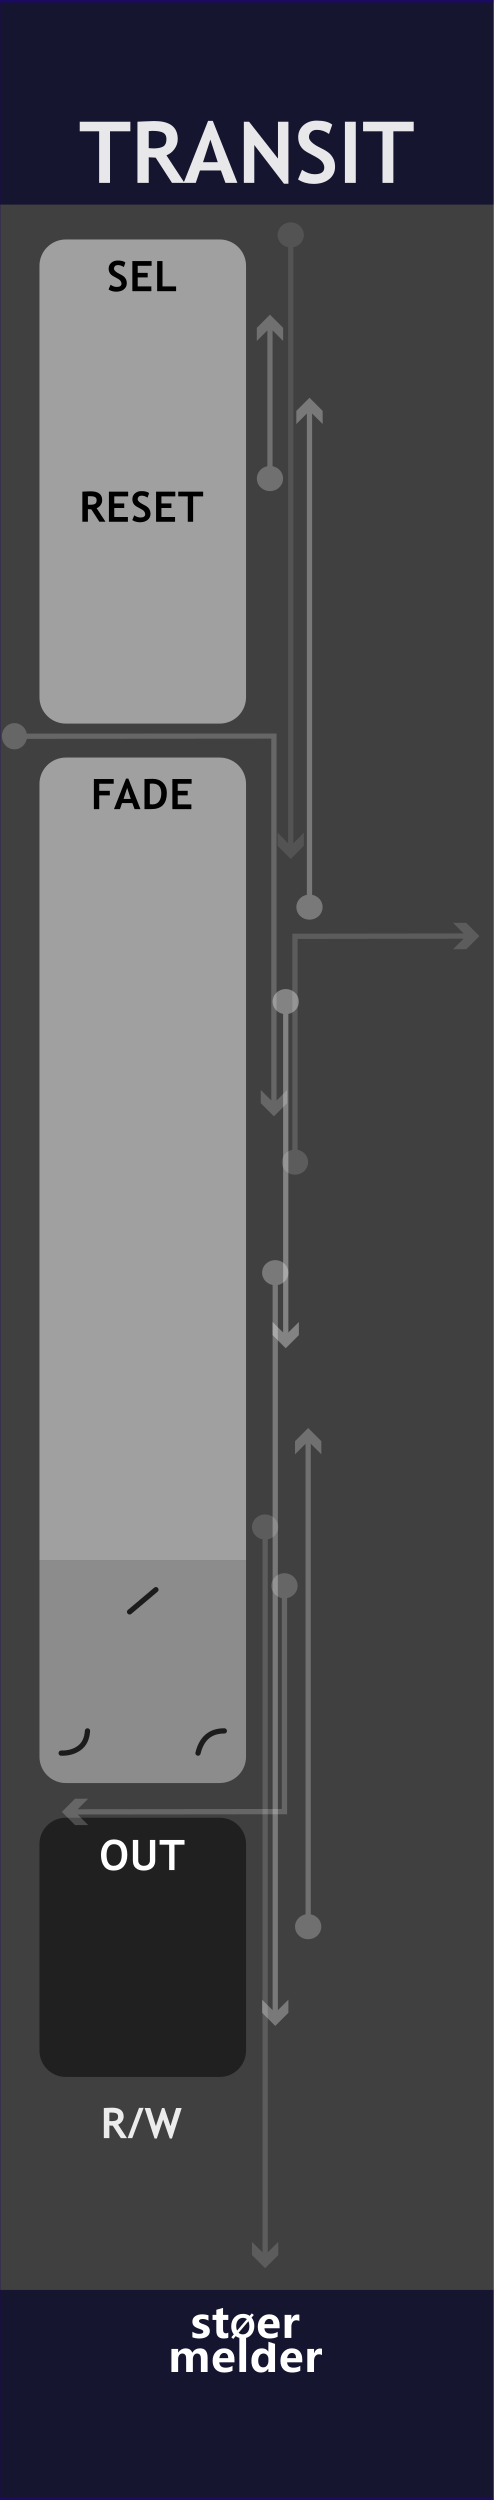
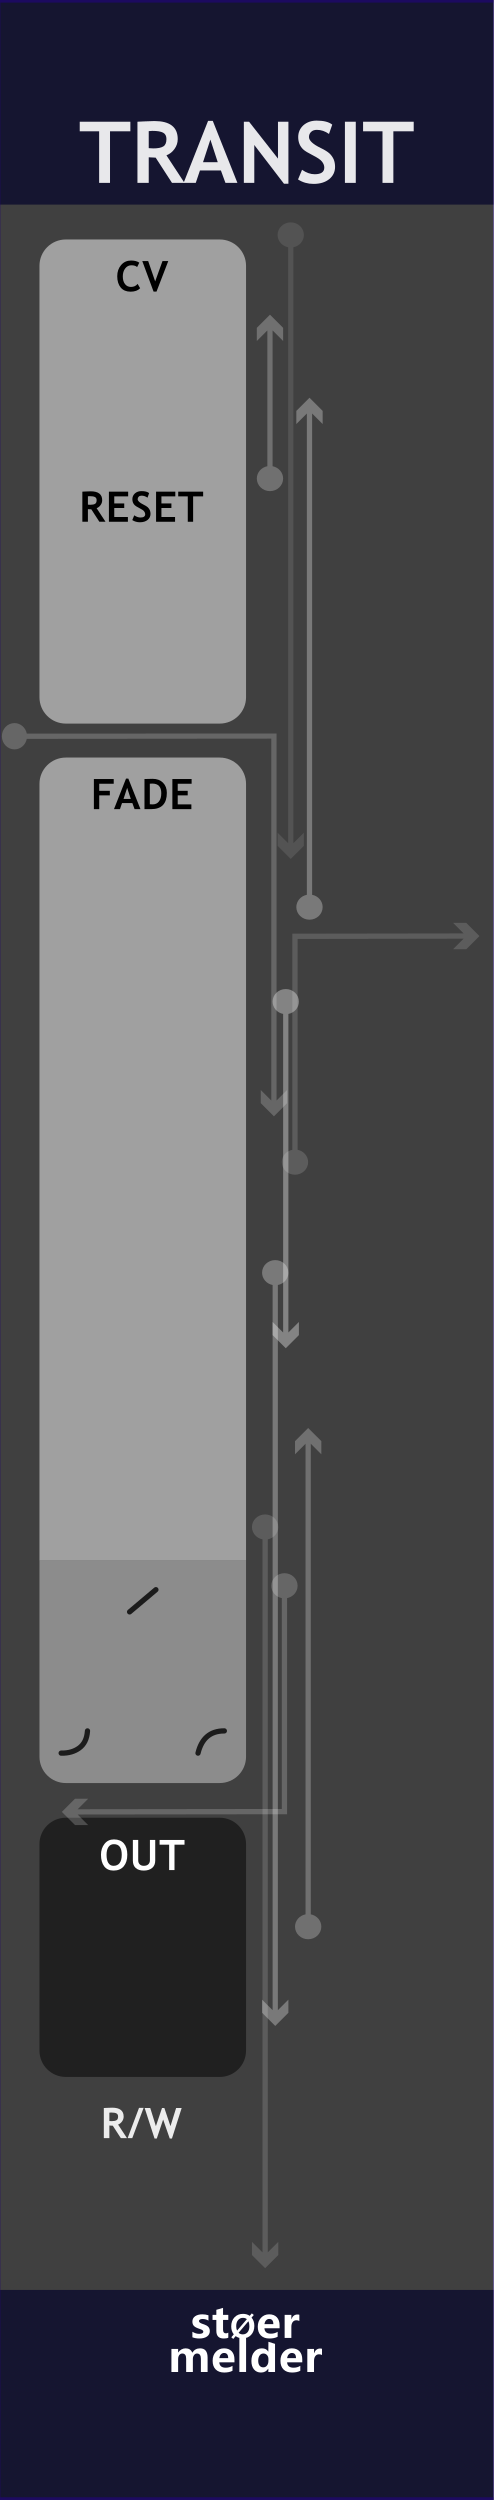
<svg xmlns="http://www.w3.org/2000/svg" width="100%" height="100%" viewBox="0 0 75 380" version="1.1" xml:space="preserve" style="fill-rule:evenodd;clip-rule:evenodd;stroke-linecap:round;stroke-linejoin:round;stroke-miterlimit:1.5;">
  <g id="panel" transform="matrix(0.834722,0,0,1.04324,-803.837,250.623)">
    <g transform="matrix(1.4975,0,0,0.958552,963,-240.242)">
      <rect x="0" y="0" width="60" height="380" style="fill:rgb(64,64,64);" />
    </g>
    <g transform="matrix(0.531338,0,0,1.76292,978.958,-852.772)">
      <rect x="-30.034" y="347.456" width="169.102" height="16.91" style="fill:rgb(10,10,44);fill-opacity:0.8;" />
    </g>
    <g transform="matrix(0.531338,0,0,1.81961,978.958,-538.829)">
      <rect x="-30.034" y="347.456" width="169.102" height="16.91" style="fill:rgb(10,10,44);fill-opacity:0.8;" />
    </g>
    <g transform="matrix(4.01174,0,0,25.5659,813.011,-292.473)">
      <rect x="37.388" y="2.043" width="22.397" height="14.247" style="fill:none;stroke:rgb(32,6,118);stroke-opacity:0.7;stroke-width:0.03px;" />
    </g>
    <g transform="matrix(1.198,0,0,0.958552,986.123,-213.59)">
      <g transform="matrix(13,0,0,13,-7.3125,0)">
        <path d="M0.364,-0.603L0.364,-0L0.237,-0L0.237,-0.603L0.01,-0.603L0.01,-0.715L0.602,-0.715L0.602,-0.603L0.364,-0.603Z" style="fill:white;fill-opacity:0.9;fill-rule:nonzero;" />
      </g>
      <g transform="matrix(13,0,0,13,0.641113,0)">
        <path d="M0.477,-0L0.286,-0.295C0.266,-0.296 0.24,-0.297 0.205,-0.299L0.205,-0L0.073,-0L0.073,-0.715C0.08,-0.715 0.108,-0.717 0.156,-0.719C0.204,-0.721 0.242,-0.723 0.271,-0.723C0.453,-0.723 0.544,-0.652 0.544,-0.512C0.544,-0.469 0.531,-0.431 0.506,-0.396C0.481,-0.361 0.45,-0.337 0.412,-0.322L0.623,-0L0.477,-0ZM0.205,-0.605L0.205,-0.406C0.229,-0.404 0.246,-0.403 0.259,-0.403C0.312,-0.403 0.351,-0.411 0.375,-0.426C0.4,-0.441 0.412,-0.47 0.412,-0.513C0.412,-0.548 0.399,-0.573 0.373,-0.587C0.346,-0.601 0.305,-0.608 0.248,-0.608C0.234,-0.608 0.22,-0.607 0.205,-0.605Z" style="fill:white;fill-opacity:0.9;fill-rule:nonzero;" />
      </g>
      <g transform="matrix(13,0,0,13,8.58203,0)">
        <path d="M0.491,-0L0.438,-0.145L0.193,-0.145L0.144,-0L0.002,-0L0.288,-0.725L0.343,-0.725L0.631,-0L0.491,-0ZM0.315,-0.506L0.229,-0.242L0.401,-0.242L0.315,-0.506Z" style="fill:white;fill-opacity:0.9;fill-rule:nonzero;" />
      </g>
      <g transform="matrix(13,0,0,13,16.8149,0)">
        <path d="M0.542,0.01L0.195,-0.443L0.195,0L0.073,0L0.073,-0.715L0.134,-0.715L0.472,-0.284L0.472,-0.715L0.594,-0.715L0.594,0.01L0.542,0.01Z" style="fill:white;fill-opacity:0.9;fill-rule:nonzero;" />
      </g>
      <g transform="matrix(13,0,0,13,25.4922,0)">
        <path d="M0.039,-0.04L0.086,-0.153C0.136,-0.118 0.185,-0.101 0.234,-0.101C0.308,-0.101 0.346,-0.127 0.346,-0.179C0.346,-0.203 0.337,-0.226 0.319,-0.249C0.302,-0.271 0.266,-0.295 0.211,-0.323C0.156,-0.351 0.119,-0.373 0.1,-0.391C0.081,-0.409 0.066,-0.43 0.056,-0.454C0.046,-0.479 0.041,-0.506 0.041,-0.535C0.041,-0.59 0.061,-0.636 0.101,-0.673C0.142,-0.709 0.194,-0.728 0.257,-0.728C0.34,-0.728 0.401,-0.712 0.439,-0.681L0.401,-0.572C0.356,-0.604 0.309,-0.62 0.26,-0.62C0.23,-0.62 0.208,-0.612 0.192,-0.596C0.176,-0.581 0.167,-0.561 0.167,-0.536C0.167,-0.495 0.213,-0.452 0.304,-0.408C0.352,-0.385 0.386,-0.363 0.407,-0.344C0.428,-0.324 0.444,-0.301 0.456,-0.275C0.467,-0.248 0.472,-0.219 0.472,-0.187C0.472,-0.129 0.449,-0.081 0.404,-0.044C0.358,-0.007 0.297,0.012 0.22,0.012C0.153,0.012 0.093,-0.005 0.039,-0.04Z" style="fill:white;fill-opacity:0.9;fill-rule:nonzero;" />
      </g>
      <g transform="matrix(13,0,0,13,32.1382,0)">
        <rect x="0.076" y="-0.715" width="0.127" height="0.715" style="fill:white;fill-opacity:0.9;fill-rule:nonzero;" />
      </g>
      <g transform="matrix(13,0,0,13,35.7564,0)">
        <path d="M0.364,-0.603L0.364,-0L0.237,-0L0.237,-0.603L0.01,-0.603L0.01,-0.715L0.602,-0.715L0.602,-0.603L0.364,-0.603Z" style="fill:white;fill-opacity:0.9;fill-rule:nonzero;" />
      </g>
    </g>
    <g transform="matrix(1.198,0,0,0.958552,939.321,21.5481)">
      <g transform="matrix(6.4,0,0,6.4,35.0779,51.8924)">
        <path d="M0.477,-0L0.286,-0.295C0.266,-0.296 0.24,-0.297 0.205,-0.299L0.205,-0L0.073,-0L0.073,-0.715C0.08,-0.715 0.108,-0.717 0.156,-0.719C0.204,-0.721 0.242,-0.723 0.271,-0.723C0.453,-0.723 0.544,-0.652 0.544,-0.512C0.544,-0.469 0.531,-0.431 0.506,-0.396C0.481,-0.361 0.45,-0.337 0.412,-0.322L0.623,-0L0.477,-0ZM0.205,-0.605L0.205,-0.406C0.229,-0.404 0.246,-0.403 0.259,-0.403C0.312,-0.403 0.351,-0.411 0.375,-0.426C0.4,-0.441 0.412,-0.47 0.412,-0.513C0.412,-0.548 0.399,-0.573 0.373,-0.587C0.346,-0.601 0.305,-0.608 0.248,-0.608C0.234,-0.608 0.22,-0.607 0.205,-0.605Z" style="fill:white;fill-opacity:0.9;fill-rule:nonzero;" />
      </g>
      <g transform="matrix(6.4,0,0,6.4,39.1153,51.8924)">
        <path d="M0.118,-0L0.008,-0L0.278,-0.718L0.387,-0.718L0.118,-0Z" style="fill:white;fill-opacity:0.9;fill-rule:nonzero;" />
      </g>
      <g transform="matrix(6.4,0,0,6.4,41.7402,51.8924)">
        <path d="M0.65,0.01L0.598,0.01L0.441,-0.441L0.29,0.01L0.237,0.01L0.002,-0.715L0.135,-0.715L0.269,-0.284L0.414,-0.715L0.47,-0.715L0.615,-0.284L0.749,-0.715L0.881,-0.715L0.65,0.01Z" style="fill:white;fill-opacity:0.9;fill-rule:nonzero;" />
      </g>
    </g>
    <g transform="matrix(0.552947,0,0,2.63391,967.362,-355.276)">
      <path d="M73.138,58.379C73.138,57.576 69.254,56.924 64.471,56.924L13.773,56.924C8.99,56.924 5.107,57.576 5.107,58.379L5.107,82.248C5.107,83.052 8.99,83.704 13.773,83.704L64.471,83.704C69.254,83.704 73.138,83.052 73.138,82.248L73.138,58.379Z" style="fill:white;fill-opacity:0.5;" />
    </g>
    <g transform="matrix(0.552947,0,0,4.36805,967.362,-378.505)">
      <path d="M73.138,57.801C73.138,57.317 69.254,56.924 64.471,56.924L13.773,56.924C8.99,56.924 5.107,57.317 5.107,57.801L5.107,83.704L73.138,83.704L73.138,57.801Z" style="fill:white;fill-opacity:0.5;" />
    </g>
    <g transform="matrix(0.552947,0,0,1.21117,967.362,-81.8259)">
      <path d="M73.138,56.924L5.107,56.924L5.107,80.538C5.107,82.285 8.99,83.704 13.773,83.704L64.471,83.704C69.254,83.704 73.138,82.285 73.138,80.538L73.138,56.924Z" style="fill:white;fill-opacity:0.4;" />
    </g>
-     <g transform="matrix(1.198,0,0,0.958552,939.48,-247.552)">
-       <g transform="matrix(6.4,0,0,6.4,35.8842,51.8924)">
-         <path d="M0.039,-0.04L0.086,-0.153C0.136,-0.118 0.185,-0.101 0.234,-0.101C0.308,-0.101 0.346,-0.127 0.346,-0.179C0.346,-0.203 0.337,-0.226 0.319,-0.249C0.302,-0.271 0.266,-0.295 0.211,-0.323C0.156,-0.351 0.119,-0.373 0.1,-0.391C0.081,-0.409 0.066,-0.43 0.056,-0.454C0.046,-0.479 0.041,-0.506 0.041,-0.535C0.041,-0.59 0.061,-0.636 0.101,-0.673C0.142,-0.709 0.194,-0.728 0.257,-0.728C0.34,-0.728 0.401,-0.712 0.439,-0.681L0.401,-0.572C0.356,-0.604 0.309,-0.62 0.26,-0.62C0.23,-0.62 0.208,-0.612 0.192,-0.596C0.176,-0.581 0.167,-0.561 0.167,-0.536C0.167,-0.495 0.213,-0.452 0.304,-0.408C0.352,-0.385 0.386,-0.363 0.407,-0.344C0.428,-0.324 0.444,-0.301 0.456,-0.275C0.467,-0.248 0.472,-0.219 0.472,-0.187C0.472,-0.129 0.449,-0.081 0.404,-0.044C0.358,-0.007 0.297,0.012 0.22,0.012C0.153,0.012 0.093,-0.005 0.039,-0.04Z" style="fill-rule:nonzero;" />
+     <g transform="matrix(1.198,0,0,0.958552,939.452,-247.552)">
+       <g transform="matrix(6.4,0,0,6.4,37.2263,51.8924)">
+         <path d="M0.563,-0.677L0.511,-0.572C0.483,-0.601 0.437,-0.615 0.375,-0.615C0.315,-0.615 0.266,-0.59 0.228,-0.54C0.19,-0.49 0.171,-0.427 0.171,-0.35C0.171,-0.274 0.189,-0.213 0.224,-0.168C0.259,-0.123 0.306,-0.101 0.365,-0.101C0.433,-0.101 0.485,-0.125 0.523,-0.173L0.583,-0.07C0.531,-0.015 0.455,0.012 0.355,0.012C0.255,0.012 0.177,-0.021 0.122,-0.086C0.067,-0.152 0.039,-0.242 0.039,-0.355C0.039,-0.461 0.07,-0.55 0.131,-0.621C0.192,-0.692 0.271,-0.728 0.367,-0.728C0.449,-0.728 0.514,-0.711 0.563,-0.677Z" style="fill-rule:nonzero;" />
      </g>
-       <g transform="matrix(6.4,0,0,6.4,39.2841,51.8924)">
-         <path d="M0.2,-0.603L0.2,-0.435L0.437,-0.435L0.437,-0.327L0.2,-0.327L0.2,-0.113L0.524,-0.113L0.524,-0L0.073,-0L0.073,-0.715L0.53,-0.715L0.53,-0.603L0.2,-0.603Z" style="fill-rule:nonzero;" />
-       </g>
-       <g transform="matrix(6.4,0,0,6.4,43.0527,51.8924)">
-         <path d="M0.073,-0L0.073,-0.715L0.2,-0.715L0.2,-0.113L0.523,-0.113L0.523,-0L0.073,-0Z" style="fill-rule:nonzero;" />
+       <g transform="matrix(6.4,0,0,6.4,41.2699,51.8924)">
+         <path d="M0.34,0.01L0.27,0.01L0.002,-0.715L0.142,-0.715L0.308,-0.232L0.482,-0.715L0.619,-0.715L0.34,0.01Z" style="fill-rule:nonzero;" />
      </g>
    </g>
    <g transform="matrix(1.198,0,0,0.958552,939.349,-213.956)">
      <g transform="matrix(6.4,0,0,6.4,31.7921,51.8924)">
        <path d="M0.477,-0L0.286,-0.295C0.266,-0.296 0.24,-0.297 0.205,-0.299L0.205,-0L0.073,-0L0.073,-0.715C0.08,-0.715 0.108,-0.717 0.156,-0.719C0.204,-0.721 0.242,-0.723 0.271,-0.723C0.453,-0.723 0.544,-0.652 0.544,-0.512C0.544,-0.469 0.531,-0.431 0.506,-0.396C0.481,-0.361 0.45,-0.337 0.412,-0.322L0.623,-0L0.477,-0ZM0.205,-0.605L0.205,-0.406C0.229,-0.404 0.246,-0.403 0.259,-0.403C0.312,-0.403 0.351,-0.411 0.375,-0.426C0.4,-0.441 0.412,-0.47 0.412,-0.513C0.412,-0.548 0.399,-0.573 0.373,-0.587C0.346,-0.601 0.305,-0.608 0.248,-0.608C0.234,-0.608 0.22,-0.607 0.205,-0.605Z" style="fill-rule:nonzero;" />
      </g>
      <g transform="matrix(6.4,0,0,6.4,35.8295,51.8924)">
        <path d="M0.2,-0.603L0.2,-0.435L0.437,-0.435L0.437,-0.327L0.2,-0.327L0.2,-0.113L0.524,-0.113L0.524,-0L0.073,-0L0.073,-0.715L0.53,-0.715L0.53,-0.603L0.2,-0.603Z" style="fill-rule:nonzero;" />
      </g>
      <g transform="matrix(6.4,0,0,6.4,39.5981,51.8924)">
        <path d="M0.039,-0.04L0.086,-0.153C0.136,-0.118 0.185,-0.101 0.234,-0.101C0.308,-0.101 0.346,-0.127 0.346,-0.179C0.346,-0.203 0.337,-0.226 0.319,-0.249C0.302,-0.271 0.266,-0.295 0.211,-0.323C0.156,-0.351 0.119,-0.373 0.1,-0.391C0.081,-0.409 0.066,-0.43 0.056,-0.454C0.046,-0.479 0.041,-0.506 0.041,-0.535C0.041,-0.59 0.061,-0.636 0.101,-0.673C0.142,-0.709 0.194,-0.728 0.257,-0.728C0.34,-0.728 0.401,-0.712 0.439,-0.681L0.401,-0.572C0.356,-0.604 0.309,-0.62 0.26,-0.62C0.23,-0.62 0.208,-0.612 0.192,-0.596C0.176,-0.581 0.167,-0.561 0.167,-0.536C0.167,-0.495 0.213,-0.452 0.304,-0.408C0.352,-0.385 0.386,-0.363 0.407,-0.344C0.428,-0.324 0.444,-0.301 0.456,-0.275C0.467,-0.248 0.472,-0.219 0.472,-0.187C0.472,-0.129 0.449,-0.081 0.404,-0.044C0.358,-0.007 0.297,0.012 0.22,0.012C0.153,0.012 0.093,-0.005 0.039,-0.04Z" style="fill-rule:nonzero;" />
      </g>
      <g transform="matrix(6.4,0,0,6.4,42.998,51.8924)">
        <path d="M0.2,-0.603L0.2,-0.435L0.437,-0.435L0.437,-0.327L0.2,-0.327L0.2,-0.113L0.524,-0.113L0.524,-0L0.073,-0L0.073,-0.715L0.53,-0.715L0.53,-0.603L0.2,-0.603Z" style="fill-rule:nonzero;" />
      </g>
      <g transform="matrix(6.4,0,0,6.4,46.7666,51.8924)">
        <path d="M0.364,-0.603L0.364,-0L0.237,-0L0.237,-0.603L0.01,-0.603L0.01,-0.715L0.602,-0.715L0.602,-0.603L0.364,-0.603Z" style="fill-rule:nonzero;" />
      </g>
    </g>
    <g transform="matrix(1.198,0,0,0.958552,939.461,-172.085)">
      <g transform="matrix(6.4,0,0,6.4,33.4514,51.8924)">
        <path d="M0.2,-0.603L0.2,-0.435L0.452,-0.435L0.452,-0.327L0.2,-0.327L0.2,-0L0.073,-0L0.073,-0.715L0.544,-0.715L0.544,-0.603L0.2,-0.603Z" style="fill-rule:nonzero;" />
      </g>
      <g transform="matrix(6.4,0,0,6.4,36.9607,51.8924)">
        <path d="M0.491,-0L0.438,-0.145L0.193,-0.145L0.144,-0L0.002,-0L0.288,-0.725L0.343,-0.725L0.631,-0L0.491,-0ZM0.315,-0.506L0.229,-0.242L0.401,-0.242L0.315,-0.506Z" style="fill-rule:nonzero;" />
      </g>
      <g transform="matrix(6.4,0,0,6.4,41.1418,51.8924)">
        <path d="M0.232,-0L0.073,-0L0.073,-0.715C0.174,-0.718 0.238,-0.72 0.264,-0.72C0.368,-0.72 0.451,-0.69 0.512,-0.629C0.573,-0.568 0.604,-0.487 0.604,-0.386C0.604,-0.129 0.48,-0 0.232,-0ZM0.2,-0.604L0.2,-0.116C0.221,-0.114 0.243,-0.113 0.267,-0.113C0.331,-0.113 0.381,-0.136 0.417,-0.183C0.454,-0.229 0.472,-0.294 0.472,-0.378C0.472,-0.531 0.401,-0.607 0.258,-0.607C0.245,-0.607 0.225,-0.606 0.2,-0.604Z" style="fill-rule:nonzero;" />
      </g>
      <g transform="matrix(6.4,0,0,6.4,45.3823,51.8924)">
        <path d="M0.2,-0.603L0.2,-0.435L0.437,-0.435L0.437,-0.327L0.2,-0.327L0.2,-0.113L0.524,-0.113L0.524,-0L0.073,-0L0.073,-0.715L0.53,-0.715L0.53,-0.603L0.2,-0.603Z" style="fill-rule:nonzero;" />
      </g>
    </g>
    <g transform="matrix(0.552947,0,0,1.41025,967.362,-55.668)">
      <path d="M73.138,59.642C73.138,58.142 69.254,56.924 64.471,56.924L13.773,56.924C8.99,56.924 5.107,58.142 5.107,59.642L5.107,80.985C5.107,82.486 8.99,83.704 13.773,83.704L64.471,83.704C69.254,83.704 73.138,82.486 73.138,80.985L73.138,59.642Z" style="fill-opacity:0.5;" />
    </g>
    <g transform="matrix(1.198,0,0,0.958552,939.48,-17.508)">
      <g transform="matrix(6.4,0,0,6.4,34.7326,51.8924)">
        <path d="M0.039,-0.364C0.039,-0.466 0.067,-0.552 0.123,-0.622C0.179,-0.693 0.253,-0.728 0.347,-0.728C0.45,-0.728 0.528,-0.696 0.583,-0.632C0.637,-0.569 0.664,-0.479 0.664,-0.364C0.664,-0.249 0.636,-0.157 0.579,-0.089C0.522,-0.022 0.441,0.012 0.337,0.012C0.241,0.012 0.167,-0.021 0.116,-0.088C0.065,-0.155 0.039,-0.247 0.039,-0.364ZM0.171,-0.364C0.171,-0.28 0.185,-0.215 0.213,-0.169C0.242,-0.124 0.283,-0.101 0.337,-0.101C0.4,-0.101 0.449,-0.123 0.482,-0.168C0.516,-0.213 0.532,-0.278 0.532,-0.364C0.532,-0.531 0.47,-0.615 0.347,-0.615C0.29,-0.615 0.247,-0.593 0.216,-0.547C0.186,-0.502 0.171,-0.441 0.171,-0.364Z" style="fill:white;fill-rule:nonzero;" />
      </g>
      <g transform="matrix(6.4,0,0,6.4,39.3606,51.8924)">
        <path d="M0.073,-0.715L0.2,-0.715L0.2,-0.23C0.2,-0.192 0.212,-0.161 0.235,-0.137C0.259,-0.113 0.291,-0.101 0.332,-0.101C0.378,-0.101 0.414,-0.112 0.439,-0.136C0.465,-0.16 0.478,-0.192 0.478,-0.233L0.478,-0.715L0.604,-0.715L0.604,-0.223C0.604,-0.15 0.58,-0.092 0.531,-0.05C0.481,-0.009 0.415,0.012 0.333,0.012C0.25,0.012 0.186,-0.008 0.141,-0.049C0.096,-0.09 0.073,-0.148 0.073,-0.224L0.073,-0.715Z" style="fill:white;fill-rule:nonzero;" />
      </g>
      <g transform="matrix(6.4,0,0,6.4,43.8261,51.8924)">
        <path d="M0.364,-0.603L0.364,-0L0.237,-0L0.237,-0.603L0.01,-0.603L0.01,-0.715L0.602,-0.715L0.602,-0.603L0.364,-0.603Z" style="fill:white;fill-rule:nonzero;" />
      </g>
    </g>
    <g transform="matrix(1,0,0,1,-36.1815,-0.756091)">
      <g transform="matrix(1.198,0,0,0.958552,965.395,-243.563)">
        <path d="M37.5,270.735C38.649,270.765 39.547,270.459 40.2,269.993C40.982,269.435 41.412,268.611 41.5,267.359" style="fill:none;stroke:black;stroke-opacity:0.8;stroke-width:0.8px;stroke-linejoin:miter;" />
      </g>
      <g transform="matrix(1.198,0,0,0.958552,990.314,-243.563)">
        <path d="M37.5,270.735C38.039,268.526 39.337,267.353 41.5,267.359" style="fill:none;stroke:black;stroke-opacity:0.8;stroke-width:0.8px;stroke-linejoin:miter;" />
      </g>
    </g>
    <g transform="matrix(1.198,0,0,0.958552,941.673,-264.896)">
      <path d="M37.5,270.735L41.5,267.359" style="fill:none;stroke:black;stroke-opacity:0.8;stroke-width:0.8px;stroke-linejoin:miter;" />
    </g>
    <g transform="matrix(0.72137,0,0,0.72137,293.701,27.4823)">
      <g transform="matrix(1.198,0,0,0.958552,893.633,-224.914)">
        <g transform="matrix(9,0,0,9,64.0056,347.267)">
          <path d="M0.919,-0L0.762,-0L0.762,-0.308C0.762,-0.391 0.732,-0.432 0.671,-0.432C0.643,-0.432 0.62,-0.42 0.602,-0.395C0.583,-0.369 0.574,-0.339 0.574,-0.303L0.574,-0L0.417,-0L0.417,-0.312C0.417,-0.392 0.387,-0.432 0.327,-0.432C0.298,-0.432 0.274,-0.42 0.256,-0.396C0.238,-0.372 0.229,-0.341 0.229,-0.301L0.229,-0L0.072,-0L0.072,-0.54L0.229,-0.54L0.229,-0.456L0.231,-0.456C0.25,-0.486 0.275,-0.51 0.307,-0.528C0.338,-0.545 0.371,-0.553 0.405,-0.553C0.481,-0.553 0.533,-0.519 0.561,-0.451C0.603,-0.519 0.663,-0.553 0.743,-0.553C0.86,-0.553 0.919,-0.481 0.919,-0.335L0.919,-0Z" style="fill:white;fill-rule:nonzero;" />
        </g>
        <g transform="matrix(9,0,0,9,72.978,347.267)">
          <path d="M0.551,-0.226L0.196,-0.226C0.201,-0.142 0.252,-0.1 0.347,-0.1C0.407,-0.1 0.459,-0.115 0.505,-0.144L0.505,-0.028C0.456,-0.001 0.391,0.013 0.312,0.013C0.226,0.013 0.159,-0.011 0.111,-0.06C0.063,-0.108 0.04,-0.176 0.04,-0.262C0.04,-0.348 0.065,-0.419 0.116,-0.472C0.167,-0.526 0.23,-0.553 0.307,-0.553C0.384,-0.553 0.443,-0.53 0.487,-0.484C0.53,-0.437 0.551,-0.374 0.551,-0.292L0.551,-0.226ZM0.404,-0.324C0.404,-0.405 0.372,-0.445 0.306,-0.445C0.279,-0.445 0.255,-0.434 0.234,-0.412C0.214,-0.39 0.201,-0.361 0.195,-0.324L0.404,-0.324Z" style="fill:white;fill-rule:nonzero;" />
        </g>
        <g transform="matrix(9,0,0,9,78.3513,347.267)">
          <rect x="0.069" y="-0.799" width="0.157" height="0.799" style="fill:white;fill-rule:nonzero;" />
        </g>
        <g transform="matrix(9,0,0,9,81.1494,347.267)">
          <path d="M0.593,-0L0.436,-0L0.436,-0.076L0.433,-0.076C0.395,-0.017 0.339,0.013 0.264,0.013C0.195,0.013 0.141,-0.011 0.1,-0.06C0.06,-0.108 0.04,-0.174 0.04,-0.258C0.04,-0.346 0.062,-0.418 0.108,-0.472C0.153,-0.526 0.212,-0.553 0.286,-0.553C0.356,-0.553 0.405,-0.528 0.433,-0.477L0.436,-0.477L0.438,-0.707L0.593,-0.658L0.593,-0ZM0.438,-0.306C0.438,-0.342 0.427,-0.372 0.405,-0.396C0.383,-0.42 0.356,-0.432 0.323,-0.432C0.284,-0.432 0.254,-0.417 0.232,-0.386C0.21,-0.356 0.199,-0.315 0.199,-0.263C0.199,-0.213 0.21,-0.175 0.231,-0.148C0.252,-0.121 0.281,-0.108 0.318,-0.108C0.353,-0.108 0.382,-0.122 0.404,-0.15C0.427,-0.179 0.438,-0.215 0.438,-0.261L0.438,-0.306Z" style="fill:white;fill-rule:nonzero;" />
        </g>
        <g transform="matrix(9,0,0,9,87.2654,347.267)">
          <path d="M0.551,-0.226L0.196,-0.226C0.201,-0.142 0.252,-0.1 0.347,-0.1C0.407,-0.1 0.459,-0.115 0.505,-0.144L0.505,-0.028C0.456,-0.001 0.391,0.013 0.312,0.013C0.226,0.013 0.159,-0.011 0.111,-0.06C0.063,-0.108 0.04,-0.176 0.04,-0.262C0.04,-0.348 0.065,-0.419 0.116,-0.472C0.167,-0.526 0.23,-0.553 0.307,-0.553C0.384,-0.553 0.443,-0.53 0.487,-0.484C0.53,-0.437 0.551,-0.374 0.551,-0.292L0.551,-0.226ZM0.404,-0.324C0.404,-0.405 0.372,-0.445 0.306,-0.445C0.279,-0.445 0.255,-0.434 0.234,-0.412C0.214,-0.39 0.201,-0.361 0.195,-0.324L0.404,-0.324Z" style="fill:white;fill-rule:nonzero;" />
        </g>
        <g transform="matrix(9,0,0,9,92.6386,347.267)">
          <path d="M0.416,-0.397C0.397,-0.408 0.374,-0.414 0.346,-0.414C0.31,-0.414 0.282,-0.4 0.261,-0.373C0.24,-0.345 0.229,-0.308 0.229,-0.26L0.229,-0L0.072,-0L0.072,-0.54L0.229,-0.54L0.229,-0.438L0.231,-0.438C0.257,-0.512 0.305,-0.549 0.374,-0.549C0.392,-0.549 0.406,-0.547 0.416,-0.543L0.416,-0.397Z" style="fill:white;fill-rule:nonzero;" />
        </g>
      </g>
      <g transform="matrix(1.198,0,0,0.958552,893.495,-231.786)">
        <g transform="matrix(9,0,0,9,68.6657,347.267)">
          <path d="M0.058,-0.145C0.112,-0.112 0.165,-0.096 0.216,-0.096C0.281,-0.096 0.314,-0.113 0.314,-0.148C0.314,-0.173 0.287,-0.193 0.233,-0.21C0.166,-0.231 0.12,-0.254 0.095,-0.28C0.07,-0.305 0.058,-0.34 0.058,-0.383C0.058,-0.436 0.079,-0.478 0.122,-0.508C0.165,-0.538 0.221,-0.553 0.291,-0.553C0.34,-0.553 0.388,-0.546 0.434,-0.531L0.434,-0.407C0.392,-0.432 0.346,-0.444 0.295,-0.444C0.27,-0.444 0.25,-0.44 0.235,-0.431C0.22,-0.422 0.212,-0.41 0.212,-0.396C0.212,-0.371 0.235,-0.351 0.28,-0.335C0.329,-0.319 0.366,-0.304 0.39,-0.291C0.415,-0.278 0.434,-0.26 0.447,-0.238C0.459,-0.216 0.466,-0.191 0.466,-0.163C0.466,-0.107 0.444,-0.064 0.399,-0.033C0.354,-0.002 0.295,0.013 0.22,0.013C0.162,0.013 0.107,0.004 0.058,-0.015L0.058,-0.145Z" style="fill:white;fill-rule:nonzero;" />
        </g>
        <g transform="matrix(9,0,0,9,73.2436,347.267)">
          <path d="M0.39,-0.006C0.366,0.007 0.33,0.013 0.282,0.013C0.167,0.013 0.11,-0.047 0.11,-0.167L0.11,-0.422L0.021,-0.422L0.021,-0.54L0.11,-0.54L0.11,-0.659L0.267,-0.704L0.267,-0.54L0.39,-0.54L0.39,-0.422L0.267,-0.422L0.267,-0.195C0.267,-0.137 0.289,-0.108 0.335,-0.108C0.353,-0.108 0.371,-0.114 0.39,-0.124L0.39,-0.006Z" style="fill:white;fill-rule:nonzero;" />
        </g>
        <g transform="matrix(6.6,0,0,6.6,77.1051,347.267)">
          <path d="M0.106,0.032L0.043,-0.021L0.122,-0.115C0.067,-0.183 0.04,-0.268 0.04,-0.368C0.04,-0.487 0.075,-0.584 0.144,-0.658C0.213,-0.732 0.305,-0.769 0.418,-0.769C0.5,-0.769 0.571,-0.748 0.63,-0.706L0.698,-0.785L0.761,-0.733L0.689,-0.65C0.748,-0.581 0.778,-0.493 0.778,-0.384C0.778,-0.266 0.743,-0.17 0.674,-0.097C0.605,-0.023 0.516,0.013 0.406,0.013C0.32,0.013 0.246,-0.011 0.182,-0.059L0.106,0.032ZM0.54,-0.6C0.506,-0.628 0.463,-0.642 0.413,-0.642C0.349,-0.642 0.297,-0.617 0.258,-0.569C0.218,-0.52 0.199,-0.455 0.199,-0.375C0.199,-0.319 0.208,-0.273 0.227,-0.234L0.54,-0.6ZM0.275,-0.165C0.311,-0.131 0.356,-0.114 0.409,-0.114C0.473,-0.114 0.524,-0.137 0.563,-0.184C0.601,-0.231 0.62,-0.294 0.62,-0.374C0.62,-0.435 0.61,-0.488 0.588,-0.533L0.275,-0.165Z" style="fill:white;fill-rule:nonzero;" />
        </g>
        <g transform="matrix(9,0,0,9,82.6053,347.267)">
          <path d="M0.551,-0.226L0.196,-0.226C0.201,-0.142 0.252,-0.1 0.347,-0.1C0.407,-0.1 0.459,-0.115 0.505,-0.144L0.505,-0.028C0.456,-0.001 0.391,0.013 0.312,0.013C0.226,0.013 0.159,-0.011 0.111,-0.06C0.063,-0.108 0.04,-0.176 0.04,-0.262C0.04,-0.348 0.065,-0.419 0.116,-0.472C0.167,-0.526 0.23,-0.553 0.307,-0.553C0.384,-0.553 0.443,-0.53 0.487,-0.484C0.53,-0.437 0.551,-0.374 0.551,-0.292L0.551,-0.226ZM0.404,-0.324C0.404,-0.405 0.372,-0.445 0.306,-0.445C0.279,-0.445 0.255,-0.434 0.234,-0.412C0.214,-0.39 0.201,-0.361 0.195,-0.324L0.404,-0.324Z" style="fill:white;fill-rule:nonzero;" />
        </g>
        <g transform="matrix(9,0,0,9,87.9786,347.267)">
          <path d="M0.416,-0.397C0.397,-0.408 0.374,-0.414 0.346,-0.414C0.31,-0.414 0.282,-0.4 0.261,-0.373C0.24,-0.345 0.229,-0.308 0.229,-0.26L0.229,-0L0.072,-0L0.072,-0.54L0.229,-0.54L0.229,-0.438L0.231,-0.438C0.257,-0.512 0.305,-0.549 0.374,-0.549C0.392,-0.549 0.406,-0.547 0.416,-0.543L0.416,-0.397Z" style="fill:white;fill-rule:nonzero;" />
        </g>
      </g>
    </g>
-     <g transform="matrix(1.01143e-16,1.25156,-0.648331,4.57277e-17,1044.01,-275.123)">
+   </g>
+   <g id="Layer1">
+     <g transform="matrix(8.44265e-17,1.30568,-0.541176,4.77049e-17,67.6234,-36.3965)">
      <path d="M56.662,44.034C56.522,45.755 55.923,46.991 55.227,46.991C54.419,46.991 53.762,45.335 53.762,43.295C53.762,41.256 54.419,39.6 55.227,39.6C55.923,39.6 56.522,40.836 56.662,42.556L126.034,42.556L124.809,39.6L126.341,39.6L127.872,43.295L126.341,46.991L124.809,46.991L126.034,44.034L56.662,44.034Z" style="fill:white;fill-opacity:0.1;" />
    </g>
-     <g transform="matrix(7.31698e-17,-1.02619,0.648331,2.03148e-17,991.286,-51.0649)">
+     <g transform="matrix(6.10764e-17,-1.07056,0.541176,2.11932e-17,23.6113,197.35)">
      <path d="M57.298,44.034C57.129,45.755 56.397,46.991 55.548,46.991C54.563,46.991 53.762,45.335 53.762,43.295C53.762,41.256 54.563,39.6 55.548,39.6C56.397,39.6 57.129,40.836 57.298,42.556L125.631,42.556L124.136,39.6L126.004,39.6L127.872,43.295L126.004,46.991L124.136,46.991L125.631,44.034L57.298,44.034Z" style="fill:white;fill-opacity:0.3;" />
    </g>
-     <g transform="matrix(2.11846e-17,-0.3469,0.648331,2.78937e-17,984.09,-150.028)">
+     <g transform="matrix(1.76832e-17,-0.3619,0.541176,2.90998e-17,17.6048,94.1079)">
      <path d="M64.222,44.034C63.72,45.755 61.556,46.991 59.046,46.991C56.13,46.991 53.762,45.335 53.762,43.295C53.762,41.256 56.13,39.6 59.046,39.6C61.556,39.6 63.72,40.836 64.222,42.556L121.241,42.556L116.82,39.6L122.346,39.6L127.872,43.295L122.346,46.991L116.82,46.991L121.241,44.034L64.222,44.034Z" style="fill:white;fill-opacity:0.25;" />
    </g>
-     <g transform="matrix(9.62109e-17,1.18711,-0.648331,4.50086e-17,1040.95,-229.387)">
+     <g transform="matrix(8.03094e-17,1.23844,-0.541176,4.69548e-17,65.0657,11.3174)">
      <path d="M81.546,112.708C82.298,113.044 82.838,114.491 82.838,116.17C82.838,118.12 82.115,119.703 81.224,119.703C80.332,119.703 79.609,118.12 79.609,116.17C79.609,114.491 80.149,113.044 80.901,112.708L80.89,42.556L125.935,42.556L124.643,39.6L126.258,39.6L127.872,43.295L126.258,46.991L124.643,46.991L125.935,44.034L81.517,44.033L81.546,112.708Z" style="fill:white;fill-opacity:0.2;" />
    </g>
-     <g transform="matrix(5.94118e-17,0.706255,-0.648331,3.96437e-17,1043.1,-134.103)">
+     <g transform="matrix(4.95923e-17,0.736794,-0.541176,4.13579e-17,66.8655,110.721)">
      <path d="M58.9,44.034C58.654,45.755 57.591,46.991 56.358,46.991C54.925,46.991 53.762,45.335 53.762,43.295C53.762,41.256 54.925,39.6 56.358,39.6C57.591,39.6 58.654,40.836 58.9,42.556L124.615,42.556L122.444,39.6L125.158,39.6L127.872,43.295L125.158,46.991L122.444,46.991L124.615,44.034L58.9,44.034Z" style="fill:white;fill-opacity:0.35;" />
    </g>
-     <g transform="matrix(1.18768e-16,1.48186,-0.648331,4.82971e-17,1039.35,-99.2482)">
+     <g transform="matrix(9.91381e-17,1.54594,-0.541176,5.03855e-17,63.7296,147.083)">
      <path d="M56.211,44.034C56.094,45.755 55.587,46.991 54.999,46.991C54.317,46.991 53.762,45.335 53.762,43.295C53.762,41.256 54.317,39.6 54.999,39.6C55.587,39.6 56.094,40.836 56.211,42.556L126.32,42.556L125.285,39.6L126.579,39.6L127.872,43.295L126.579,46.991L125.285,46.991L126.32,44.034L56.211,44.034Z" style="fill:white;fill-opacity:0.15;" />
    </g>
-     <g transform="matrix(1.2059e-16,1.50567,-0.648331,4.85627e-17,1041.19,-137.587)">
+     <g transform="matrix(1.00659e-16,1.57077,-0.541176,5.06626e-17,65.2657,107.087)">
      <path d="M56.172,44.034C56.057,45.755 55.558,46.991 54.98,46.991C54.308,46.991 53.762,45.335 53.762,43.295C53.762,41.256 54.308,39.6 54.98,39.6C55.558,39.6 56.057,40.836 56.172,42.556L126.345,42.556L125.326,39.6L126.599,39.6L127.872,43.295L126.599,46.991L125.326,46.991L126.345,44.034L56.172,44.034Z" style="fill:white;fill-opacity:0.3;" />
    </g>
-     <g transform="matrix(6.89821e-17,0.831311,-0.648331,4.10389e-17,1042.87,-55.7133)">
+     <g transform="matrix(5.75809e-17,0.867257,-0.541176,4.28135e-17,66.6655,192.501)">
      <path d="M58.127,44.034C57.918,45.755 57.015,46.991 55.967,46.991C54.75,46.991 53.762,45.335 53.762,43.295C53.762,41.256 54.75,39.6 55.967,39.6C57.015,39.6 57.918,40.836 58.127,42.556L96.007,42.556L96.055,101.385L97.9,98.428L97.9,102.124L95.594,105.819L93.288,102.124L93.288,98.428L95.133,101.385L95.084,44.034L58.127,44.034Z" style="fill:white;fill-opacity:0.2;" />
    </g>
-     <g transform="matrix(-2.77556e-17,-0.831311,0.648331,1.38778e-17,988.642,-24.3853)">
+     <g transform="matrix(-2.31682e-17,-0.867257,0.541176,1.44779e-17,21.4045,225.183)">
      <path d="M58.127,44.034C57.918,45.755 57.015,46.991 55.967,46.991C54.75,46.991 53.762,45.335 53.762,43.295C53.762,41.256 54.75,39.6 55.967,39.6C57.015,39.6 57.918,40.836 58.127,42.556L96.007,42.556L96.055,90.674L97.9,87.717L97.9,91.413L95.594,95.108L93.288,91.413L93.288,87.717L95.133,90.674L95.084,44.034L58.127,44.034Z" style="fill:white;fill-opacity:0.15;" />
    </g>
-     <g transform="matrix(7.10882e-17,-1.00516,0.648331,2.02628e-17,991.047,96.353)">
+     <g transform="matrix(5.93388e-17,-1.04863,0.541176,2.1139e-17,23.4113,351.142)">
      <path d="M57.372,44.034C57.199,45.755 56.452,46.991 55.586,46.991C54.579,46.991 53.762,45.335 53.762,43.295C53.762,41.256 54.579,39.6 55.586,39.6C56.452,39.6 57.199,40.836 57.372,42.556L125.584,42.556L124.058,39.6L125.965,39.6L127.872,43.295L125.965,46.991L124.058,46.991L125.584,44.034L57.372,44.034Z" style="fill:white;fill-opacity:0.25;" />
    </g>
  </g>
</svg>
